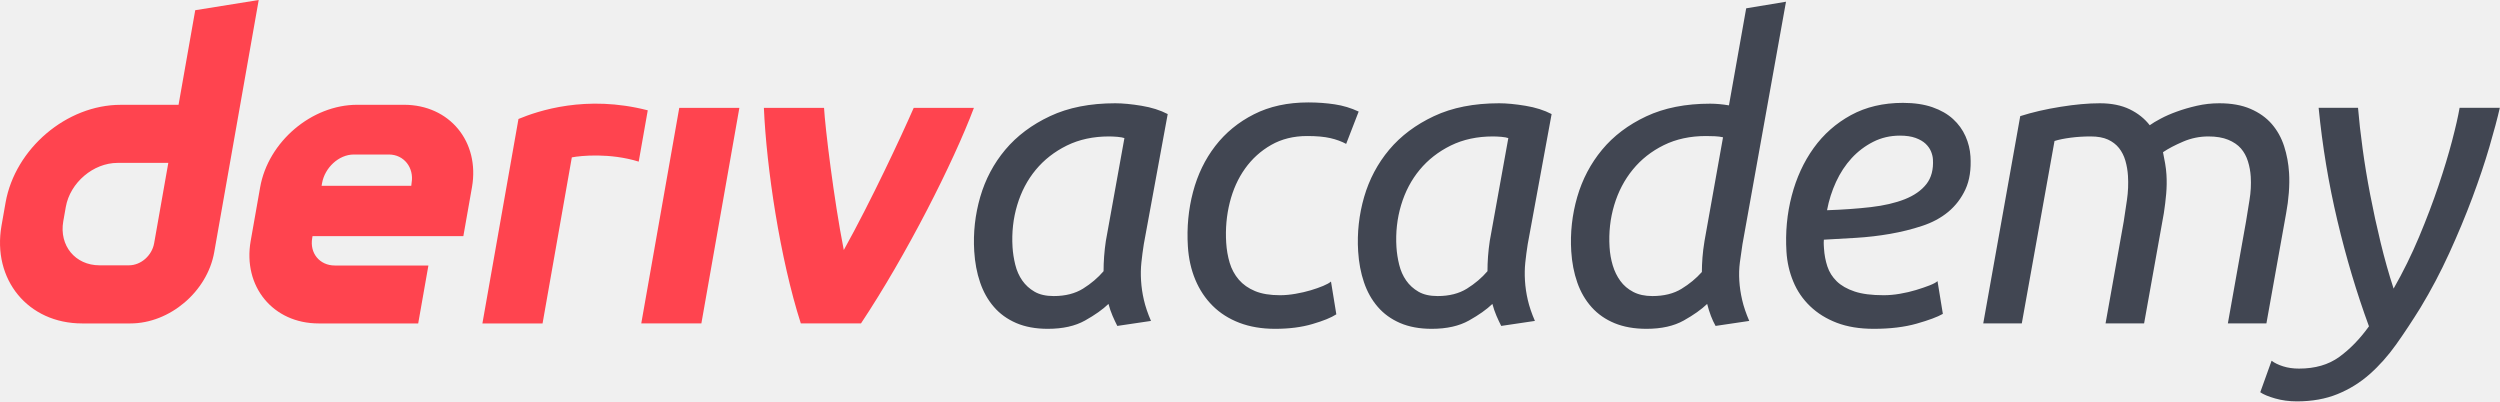
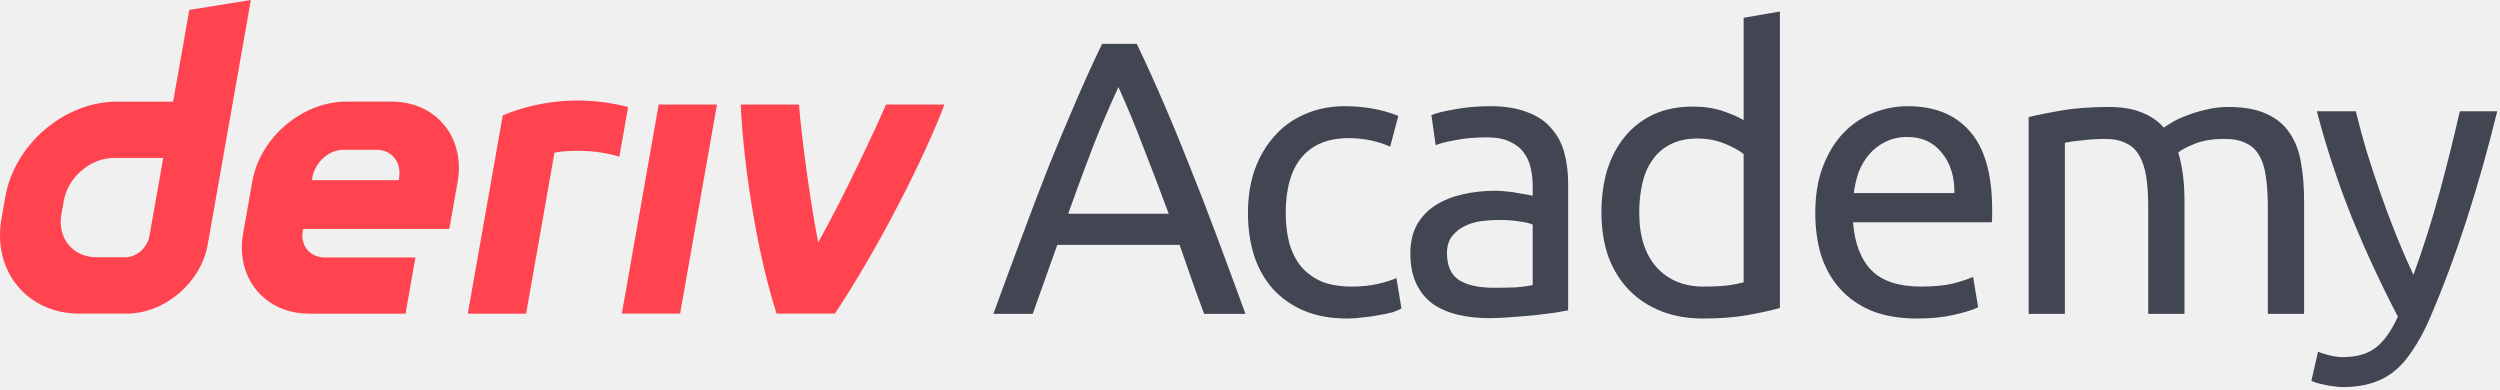
- <svg xmlns="http://www.w3.org/2000/svg" width="448" height="72" viewBox="0 0 448 72" fill="none">
-   <g id="logo / sub-brand / deriv academy / brand-light" clip-path="url(#clip0_203_26)">
+ <svg xmlns="http://www.w3.org/2000/svg" width="462" height="72" viewBox="0 0 462 72" fill="none">
+   <g id="logo / sub-brand / deriv academy / brand-light" clip-path="url(#clip0_2138_10)">
    <g id="wordmark">
      <path d="M34.986 1.829L31.996 18.784H21.618C11.936 18.784 2.707 26.628 0.996 36.311L0.272 40.432C-1.43 50.114 5.03 57.959 14.712 57.959H23.368C30.425 57.959 37.148 52.246 38.389 45.19L46.361 0L34.986 1.829ZM27.622 43.59C27.24 45.77 25.278 47.545 23.098 47.545H17.839C13.487 47.545 10.575 44.012 11.339 39.652L11.792 37.083C12.564 32.731 16.717 29.19 21.069 29.19H30.161L27.622 43.59ZM114.914 57.958L121.724 19.324H132.496L125.686 57.958H114.905H114.914ZM116.079 19.77C115.539 22.834 114.997 25.898 114.457 28.963C109.353 27.377 104.088 27.882 102.47 28.204C100.723 38.125 98.974 48.047 97.225 57.968H86.445C87.909 49.667 92.91 21.32 92.91 21.32C96.416 19.868 105.025 16.921 116.079 19.77ZM72.402 18.777H64.017C55.846 18.777 48.058 25.397 46.617 33.567L44.923 43.17C43.483 51.341 48.933 57.96 57.103 57.96H74.941L76.77 47.578H60.007C57.286 47.578 55.464 45.374 55.95 42.645L56.005 42.319H83.032L84.575 33.567C86.015 25.397 80.565 18.777 72.394 18.777H72.402ZM73.763 32.74L73.699 33.297H57.629L57.716 32.804C58.201 30.083 60.684 27.688 63.412 27.688H69.689C72.386 27.688 74.209 30.043 73.763 32.74ZM174.527 19.324C170.855 29.087 162.439 45.695 154.287 57.958H143.507C139.765 46.287 137.349 30.025 136.888 19.324H147.668C147.862 22.815 149.425 35.762 151.208 44.807C156.1 36.007 161.492 24.462 163.739 19.324H174.527Z" fill="#FF444F" />
-       <path d="M200.222 58.405C199.94 57.861 199.655 57.25 199.366 56.585C199.077 55.914 198.837 55.206 198.64 54.463C197.613 55.454 196.21 56.446 194.439 57.438C192.668 58.429 190.447 58.925 187.771 58.925C185.592 58.925 183.702 58.574 182.099 57.885C180.494 57.19 179.159 56.222 178.094 54.983C177.026 53.749 176.205 52.286 175.632 50.599C175.057 48.919 174.707 47.062 174.582 45.031C174.378 41.711 174.738 38.471 175.655 35.296C176.576 32.128 178.074 29.305 180.15 26.826C182.229 24.353 184.901 22.346 188.175 20.81C191.448 19.274 195.34 18.506 199.847 18.506C201.184 18.506 202.753 18.657 204.555 18.953C206.356 19.25 207.923 19.746 209.253 20.441L204.968 43.767C204.788 44.91 204.646 45.998 204.538 47.038C204.426 48.078 204.409 49.166 204.479 50.303C204.549 51.446 204.716 52.595 204.988 53.761C205.256 54.922 205.68 56.174 206.258 57.51L200.222 58.405ZM188.822 53.054C190.902 53.054 192.658 52.607 194.088 51.718C195.52 50.823 196.744 49.783 197.759 48.598C197.759 47.758 197.789 46.875 197.857 45.956C197.924 45.043 198.03 44.112 198.169 43.175L201.495 24.746C201.241 24.649 200.825 24.576 200.254 24.522C199.682 24.474 199.173 24.45 198.726 24.45C195.905 24.45 193.387 24.994 191.174 26.082C188.962 27.176 187.107 28.621 185.61 30.429C184.11 32.237 183.004 34.347 182.284 36.748C181.564 39.148 181.286 41.663 181.447 44.287C181.511 45.327 181.676 46.379 181.938 47.443C182.203 48.513 182.621 49.451 183.191 50.267C183.761 51.083 184.495 51.754 185.394 52.274C186.291 52.794 187.434 53.054 188.822 53.054ZM212.866 44.136C212.659 40.768 212.965 37.528 213.788 34.408C214.612 31.288 215.943 28.537 217.777 26.161C219.611 23.785 221.921 21.886 224.71 20.477C227.494 19.062 230.746 18.355 234.459 18.355C236.094 18.355 237.661 18.47 239.162 18.694C240.66 18.917 242.098 19.346 243.474 19.994L241.231 25.786C240.412 25.344 239.462 24.994 238.383 24.746C237.3 24.498 235.92 24.377 234.236 24.377C231.809 24.377 229.662 24.909 227.796 25.973C225.929 27.037 224.369 28.452 223.116 30.206C221.861 31.965 220.946 33.996 220.371 36.3C219.794 38.604 219.581 40.992 219.733 43.471C219.812 44.759 220.023 45.974 220.365 47.111C220.707 48.247 221.253 49.251 222.001 50.122C222.747 50.986 223.717 51.669 224.911 52.165C226.106 52.661 227.596 52.903 229.377 52.903C230.268 52.903 231.203 52.818 232.184 52.643C233.165 52.474 234.068 52.262 234.897 52.014C235.722 51.766 236.461 51.506 237.113 51.234C237.764 50.962 238.232 50.702 238.513 50.454L239.47 56.325C238.566 56.918 237.138 57.498 235.193 58.066C233.248 58.641 231.011 58.925 228.486 58.925C226.107 58.925 223.981 58.562 222.105 57.849C220.226 57.129 218.627 56.114 217.31 54.801C215.99 53.489 214.954 51.929 214.199 50.122C213.444 48.314 213.001 46.319 212.866 44.136ZM269.018 58.405C268.737 57.861 268.452 57.25 268.163 56.585C267.874 55.914 267.634 55.206 267.437 54.463C266.409 55.454 265.007 56.446 263.236 57.438C261.465 58.429 259.243 58.925 256.568 58.925C254.388 58.925 252.498 58.574 250.896 57.885C249.29 57.19 247.955 56.222 246.89 54.983C245.823 53.749 245.001 52.286 244.429 50.599C243.854 48.919 243.504 47.062 243.379 45.031C243.175 41.711 243.535 38.471 244.452 35.296C245.373 32.128 246.871 29.305 248.946 26.826C251.025 24.353 253.698 22.346 256.971 20.81C260.245 19.274 264.137 18.506 268.644 18.506C269.98 18.506 271.549 18.657 273.351 18.953C275.153 19.25 276.719 19.746 278.05 20.441L273.765 43.767C273.584 44.91 273.443 45.998 273.334 47.038C273.223 48.078 273.205 49.166 273.275 50.303C273.346 51.446 273.513 52.595 273.784 53.761C274.052 54.922 274.477 56.174 275.055 57.51L269.018 58.405ZM257.619 53.054C259.699 53.054 261.455 52.607 262.884 51.718C264.317 50.823 265.54 49.783 266.556 48.598C266.556 47.758 266.586 46.875 266.653 45.956C266.721 45.043 266.827 44.112 266.966 43.175L270.291 24.746C270.038 24.649 269.622 24.576 269.05 24.522C268.479 24.474 267.97 24.45 267.522 24.45C264.702 24.45 262.184 24.994 259.971 26.082C257.759 27.176 255.904 28.621 254.407 30.429C252.907 32.237 251.8 34.347 251.08 36.748C250.36 39.148 250.083 41.663 250.244 44.287C250.308 45.327 250.473 46.379 250.735 47.443C251 48.513 251.417 49.451 251.987 50.267C252.558 51.083 253.291 51.754 254.191 52.274C255.087 52.794 256.231 53.054 257.619 53.054ZM311.684 50.303C311.754 51.446 311.925 52.595 312.196 53.761C312.464 54.922 312.888 56.174 313.466 57.51L307.43 58.405C306.816 57.317 306.314 55.999 305.924 54.463C304.893 55.454 303.494 56.446 301.723 57.438C299.949 58.429 297.727 58.925 295.052 58.925C292.872 58.925 290.971 58.586 289.346 57.921C287.718 57.25 286.347 56.301 285.231 55.061C284.115 53.822 283.256 52.347 282.656 50.642C282.055 48.931 281.692 47.062 281.567 45.031C281.363 41.711 281.723 38.471 282.64 35.296C283.56 32.128 285.046 29.305 287.098 26.826C289.15 24.353 291.787 22.358 295.013 20.846C298.24 19.334 302.057 18.579 306.464 18.579C307.009 18.579 307.555 18.609 308.105 18.657C308.652 18.706 309.225 18.778 309.827 18.881L312.917 1.492L320.051 0.307L312.249 43.767C312.072 44.91 311.915 45.998 311.782 47.038C311.647 48.078 311.614 49.166 311.684 50.303ZM296.103 53.054C298.183 53.054 299.927 52.619 301.334 51.754C302.744 50.89 303.958 49.886 304.976 48.743C304.976 47.951 305.011 47.099 305.079 46.18C305.146 45.267 305.269 44.263 305.45 43.175L308.767 24.601C308.316 24.498 307.816 24.437 307.271 24.413C306.722 24.389 306.201 24.377 305.706 24.377C302.885 24.377 300.367 24.921 298.154 26.009C295.942 27.098 294.088 28.561 292.593 30.393C291.094 32.225 289.988 34.347 289.268 36.748C288.548 39.148 288.271 41.663 288.432 44.287C288.502 45.43 288.693 46.518 289.005 47.558C289.317 48.598 289.77 49.523 290.364 50.339C290.959 51.162 291.731 51.815 292.677 52.31C293.624 52.806 294.766 53.054 296.103 53.054ZM335.767 58.925C333.243 58.925 331.038 58.562 329.165 57.849C327.286 57.129 325.689 56.138 324.375 54.874C323.058 53.61 322.051 52.141 321.355 50.454C320.656 48.773 320.25 46.99 320.134 45.103C319.921 41.639 320.235 38.295 321.077 35.073C321.919 31.856 323.228 29.008 325.007 26.529C326.787 24.056 329.018 22.085 331.703 20.622C334.386 19.165 337.488 18.434 341.003 18.434C343.035 18.434 344.795 18.694 346.29 19.213C347.783 19.733 349.014 20.441 349.985 21.33C350.956 22.218 351.702 23.252 352.218 24.413C352.737 25.58 353.032 26.777 353.108 28.017C353.251 30.345 352.952 32.316 352.211 33.924C351.466 35.532 350.434 36.88 349.116 37.975C347.796 39.063 346.224 39.904 344.404 40.496C342.585 41.095 340.682 41.566 338.696 41.911C336.71 42.256 334.693 42.491 332.648 42.618C330.6 42.739 328.663 42.854 326.837 42.951C326.81 43.344 326.805 43.67 326.821 43.918L326.857 44.511C326.927 45.648 327.13 46.73 327.464 47.739C327.798 48.755 328.361 49.65 329.152 50.418C329.943 51.186 331.008 51.79 332.348 52.238C333.687 52.685 335.421 52.903 337.552 52.903C338.492 52.903 339.467 52.818 340.472 52.643C341.474 52.474 342.428 52.25 343.327 51.978C344.226 51.706 345.026 51.434 345.728 51.162C346.428 50.89 346.923 50.63 347.204 50.382L348.16 56.246C347.203 56.797 345.639 57.377 343.473 57.994C341.307 58.611 338.739 58.925 335.767 58.925ZM327.404 37.673C330.27 37.576 332.882 37.388 335.245 37.116C337.604 36.844 339.631 36.373 341.322 35.708C343.016 35.036 344.309 34.136 345.206 32.993C346.101 31.856 346.493 30.369 346.38 28.537C346.353 28.089 346.236 27.618 346.033 27.122C345.828 26.632 345.503 26.173 345.057 25.75C344.611 25.332 344.006 24.982 343.249 24.709C342.488 24.437 341.561 24.304 340.473 24.304C338.741 24.304 337.14 24.673 335.674 25.417C334.211 26.161 332.92 27.14 331.806 28.349C330.693 29.565 329.764 30.979 329.02 32.588C328.278 34.196 327.739 35.889 327.404 37.673ZM397.697 18.506C399.874 18.506 401.738 18.839 403.291 19.51C404.844 20.181 406.112 21.082 407.1 22.218C408.087 23.361 408.824 24.685 409.313 26.197C409.802 27.708 410.1 29.305 410.203 30.985C410.271 32.08 410.255 33.253 410.161 34.517C410.063 35.78 409.903 37.008 409.679 38.193L406.14 57.958H399.232L402.491 39.68C402.666 38.543 402.872 37.267 403.108 35.853C403.345 34.444 403.419 33.041 403.334 31.657C403.276 30.719 403.108 29.8 402.829 28.906C402.554 28.017 402.135 27.249 401.575 26.602C401.015 25.961 400.252 25.441 399.287 25.042C398.32 24.649 397.144 24.45 395.759 24.45C394.172 24.45 392.655 24.758 391.209 25.381C389.76 25.997 388.562 26.632 387.61 27.273C387.753 27.968 387.882 28.646 387.996 29.317C388.113 29.988 388.189 30.641 388.229 31.288C388.299 32.425 388.282 33.579 388.181 34.74C388.078 35.907 387.94 37.056 387.762 38.193L384.222 57.958H377.315L380.574 39.68C380.749 38.543 380.945 37.255 381.152 35.816C381.36 34.383 381.42 32.944 381.332 31.505C381.274 30.568 381.118 29.661 380.869 28.797C380.619 27.932 380.237 27.176 379.725 26.529C379.214 25.889 378.554 25.381 377.739 25.006C376.922 24.637 375.894 24.45 374.658 24.45C373.418 24.45 372.223 24.522 371.068 24.673C369.913 24.824 368.946 25.018 368.169 25.266L362.305 57.958H355.397L362.027 20.81C364.212 20.114 366.618 19.558 369.243 19.141C371.866 18.718 374.22 18.506 376.3 18.506C378.379 18.506 380.158 18.869 381.641 19.582C383.121 20.302 384.317 21.257 385.233 22.442C385.708 22.098 386.363 21.698 387.204 21.257C388.041 20.81 389.006 20.387 390.098 19.994C391.189 19.594 392.38 19.25 393.674 18.953C394.967 18.657 396.309 18.506 397.697 18.506ZM428.934 51.718C430.631 48.743 432.153 45.66 433.492 42.467C434.829 39.275 435.992 36.215 436.976 33.289C437.96 30.369 438.771 27.684 439.415 25.23C440.057 22.781 440.504 20.81 440.76 19.322H447.967C447.536 21.209 446.915 23.549 446.095 26.342C445.276 29.141 444.262 32.164 443.05 35.411C441.837 38.652 440.457 41.971 438.906 45.363C437.356 48.755 435.639 52.014 433.751 55.134C432.307 57.462 430.858 59.657 429.401 61.712C427.94 63.762 426.353 65.546 424.639 67.057C422.924 68.569 421.005 69.76 418.878 70.624C416.752 71.489 414.327 71.924 411.603 71.924C410.215 71.924 408.917 71.749 407.708 71.404C406.498 71.06 405.608 70.685 405.039 70.292L407.068 64.645C407.588 65.038 408.277 65.376 409.137 65.648C409.994 65.92 410.946 66.053 411.986 66.053C414.858 66.053 417.255 65.364 419.174 63.974C421.096 62.589 422.879 60.757 424.519 58.477C422.318 52.486 420.43 46.167 418.861 39.535C417.286 32.896 416.167 26.161 415.499 19.322H422.558C422.743 21.553 423.017 23.99 423.38 26.644C423.739 29.293 424.193 32.044 424.74 34.891C425.287 37.739 425.91 40.599 426.607 43.471C427.304 46.343 428.077 49.094 428.934 51.718Z" fill="#414652" />
+       <path d="M222.528 58C221.712 55.84 220.944 53.728 220.224 51.664C219.504 49.552 218.76 47.416 217.992 45.256H195.384L190.848 58H183.576C185.496 52.72 187.296 47.848 188.976 43.384C190.656 38.872 192.288 34.6 193.872 30.568C195.504 26.536 197.112 22.696 198.696 19.048C200.28 15.352 201.936 11.704 203.664 8.104H210.072C211.8 11.704 213.456 15.352 215.04 19.048C216.624 22.696 218.208 26.536 219.792 30.568C221.424 34.6 223.08 38.872 224.76 43.384C226.44 47.848 228.24 52.72 230.16 58H222.528ZM215.976 39.496C214.44 35.32 212.904 31.288 211.368 27.4C209.88 23.464 208.32 19.696 206.688 16.096C205.008 19.696 203.4 23.464 201.864 27.4C200.376 31.288 198.888 35.32 197.4 39.496H215.976Z" fill="#414652" />
+       <path d="M248.98 58.864C245.956 58.864 243.292 58.384 240.988 57.424C238.732 56.464 236.812 55.12 235.228 53.392C233.692 51.664 232.54 49.624 231.772 47.272C231.004 44.872 230.62 42.232 230.62 39.352C230.62 36.472 231.028 33.832 231.844 31.432C232.708 29.032 233.908 26.968 235.444 25.24C236.98 23.464 238.852 22.096 241.06 21.136C243.316 20.128 245.812 19.624 248.548 19.624C250.228 19.624 251.908 19.768 253.588 20.056C255.268 20.344 256.876 20.8 258.412 21.424L256.9 27.112C255.892 26.632 254.716 26.248 253.372 25.96C252.076 25.672 250.684 25.528 249.196 25.528C245.452 25.528 242.572 26.704 240.556 29.056C238.588 31.408 237.604 34.84 237.604 39.352C237.604 41.368 237.82 43.216 238.252 44.896C238.732 46.576 239.452 48.016 240.412 49.216C241.42 50.416 242.692 51.352 244.228 52.024C245.764 52.648 247.636 52.96 249.844 52.96C251.62 52.96 253.228 52.792 254.668 52.456C256.108 52.12 257.236 51.76 258.052 51.376L258.988 56.992C258.604 57.232 258.052 57.472 257.332 57.712C256.612 57.904 255.796 58.072 254.884 58.216C253.972 58.408 252.988 58.552 251.932 58.648C250.924 58.792 249.94 58.864 248.98 58.864Z" fill="#414652" />
+       <path d="M275.969 53.176C277.553 53.176 278.945 53.152 280.145 53.104C281.393 53.008 282.425 52.864 283.241 52.672V41.512C282.761 41.272 281.969 41.08 280.865 40.936C279.809 40.744 278.513 40.648 276.977 40.648C275.969 40.648 274.889 40.72 273.737 40.864C272.633 41.008 271.601 41.32 270.641 41.8C269.729 42.232 268.961 42.856 268.337 43.672C267.713 44.44 267.401 45.472 267.401 46.768C267.401 49.168 268.169 50.848 269.705 51.808C271.241 52.72 273.329 53.176 275.969 53.176ZM275.393 19.624C278.081 19.624 280.337 19.984 282.161 20.704C284.033 21.376 285.521 22.36 286.625 23.656C287.777 24.904 288.593 26.416 289.073 28.192C289.553 29.92 289.793 31.84 289.793 33.952V57.352C289.217 57.448 288.401 57.592 287.345 57.784C286.337 57.928 285.185 58.072 283.889 58.216C282.593 58.36 281.177 58.48 279.641 58.576C278.153 58.72 276.665 58.792 275.177 58.792C273.065 58.792 271.121 58.576 269.345 58.144C267.569 57.712 266.033 57.04 264.737 56.128C263.441 55.168 262.433 53.92 261.713 52.384C260.993 50.848 260.633 49 260.633 46.84C260.633 44.776 261.041 43 261.857 41.512C262.721 40.024 263.873 38.824 265.313 37.912C266.753 37 268.433 36.328 270.353 35.896C272.273 35.464 274.289 35.248 276.401 35.248C277.073 35.248 277.769 35.296 278.489 35.392C279.209 35.44 279.881 35.536 280.505 35.68C281.177 35.776 281.753 35.872 282.233 35.968C282.713 36.064 283.049 36.136 283.241 36.184V34.312C283.241 33.208 283.121 32.128 282.881 31.072C282.641 29.968 282.209 29.008 281.585 28.192C280.961 27.328 280.097 26.656 278.993 26.176C277.937 25.648 276.545 25.384 274.817 25.384C272.609 25.384 270.665 25.552 268.985 25.888C267.353 26.176 266.129 26.488 265.313 26.824L264.521 21.28C265.385 20.896 266.825 20.536 268.841 20.2C270.857 19.816 273.041 19.624 275.393 19.624Z" fill="#414652" />
+       <path d="M322.226 28.48C321.41 27.808 320.234 27.16 318.698 26.536C317.162 25.912 315.482 25.6 313.658 25.6C311.738 25.6 310.082 25.96 308.69 26.68C307.346 27.352 306.242 28.312 305.378 29.56C304.514 30.76 303.89 32.2 303.506 33.88C303.122 35.56 302.93 37.36 302.93 39.28C302.93 43.648 304.01 47.032 306.17 49.432C308.33 51.784 311.21 52.96 314.81 52.96C316.634 52.96 318.146 52.888 319.346 52.744C320.594 52.552 321.554 52.36 322.226 52.168V28.48ZM322.226 3.28L328.922 2.128V56.92C327.386 57.352 325.418 57.784 323.018 58.216C320.618 58.648 317.858 58.864 314.738 58.864C311.858 58.864 309.266 58.408 306.962 57.496C304.658 56.584 302.69 55.288 301.058 53.608C299.426 51.928 298.154 49.888 297.242 47.488C296.378 45.04 295.946 42.304 295.946 39.28C295.946 36.4 296.306 33.76 297.026 31.36C297.794 28.96 298.898 26.896 300.338 25.168C301.778 23.44 303.53 22.096 305.594 21.136C307.706 20.176 310.106 19.696 312.794 19.696C314.954 19.696 316.85 19.984 318.482 20.56C320.162 21.136 321.41 21.688 322.226 22.216V3.28Z" fill="#414652" />
+       <path d="M335.465 39.352C335.465 36.04 335.945 33.16 336.905 30.712C337.865 28.216 339.136 26.152 340.72 24.52C342.305 22.888 344.129 21.664 346.193 20.848C348.257 20.032 350.368 19.624 352.529 19.624C357.569 19.624 361.432 21.208 364.12 24.376C366.808 27.496 368.152 32.272 368.152 38.704C368.152 38.992 368.152 39.376 368.152 39.856C368.152 40.288 368.129 40.696 368.081 41.08H342.448C342.736 44.968 343.865 47.92 345.832 49.936C347.8 51.952 350.872 52.96 355.048 52.96C357.4 52.96 359.368 52.768 360.952 52.384C362.584 51.952 363.809 51.544 364.625 51.16L365.56 56.776C364.744 57.208 363.305 57.664 361.241 58.144C359.225 58.624 356.921 58.864 354.328 58.864C351.064 58.864 348.232 58.384 345.832 57.424C343.48 56.416 341.536 55.048 340 53.32C338.464 51.592 337.312 49.552 336.544 47.2C335.824 44.8 335.465 42.184 335.465 39.352ZM361.168 35.68C361.216 32.656 360.448 30.184 358.865 28.264C357.328 26.296 355.192 25.312 352.456 25.312C350.92 25.312 349.553 25.624 348.353 26.248C347.201 26.824 346.216 27.592 345.4 28.552C344.584 29.512 343.936 30.616 343.456 31.864C343.024 33.112 342.737 34.384 342.592 35.68H361.168Z" fill="#414652" />
+       <path d="M374.891 21.64C376.427 21.256 378.443 20.848 380.939 20.416C383.483 19.984 386.411 19.768 389.723 19.768C392.123 19.768 394.139 20.104 395.771 20.776C397.403 21.4 398.771 22.336 399.875 23.584C400.211 23.344 400.739 23.008 401.459 22.576C402.179 22.144 403.067 21.736 404.123 21.352C405.179 20.92 406.355 20.56 407.651 20.272C408.947 19.936 410.339 19.768 411.827 19.768C414.707 19.768 417.059 20.2 418.883 21.064C420.707 21.88 422.123 23.056 423.131 24.592C424.187 26.128 424.883 27.952 425.219 30.064C425.603 32.176 425.795 34.48 425.795 36.976V58H419.099V38.416C419.099 36.208 418.979 34.312 418.739 32.728C418.547 31.144 418.139 29.824 417.515 28.768C416.939 27.712 416.123 26.944 415.067 26.464C414.059 25.936 412.739 25.672 411.107 25.672C408.851 25.672 406.979 25.984 405.491 26.608C404.051 27.184 403.067 27.712 402.539 28.192C402.923 29.44 403.211 30.808 403.403 32.296C403.595 33.784 403.691 35.344 403.691 36.976V58H396.995V38.416C396.995 36.208 396.875 34.312 396.635 32.728C396.395 31.144 395.963 29.824 395.339 28.768C394.763 27.712 393.947 26.944 392.891 26.464C391.883 25.936 390.587 25.672 389.003 25.672C388.331 25.672 387.611 25.696 386.843 25.744C386.075 25.792 385.331 25.864 384.611 25.96C383.939 26.008 383.315 26.08 382.739 26.176C382.163 26.272 381.779 26.344 381.587 26.392V58H374.891V21.64Z" fill="#414652" />
+       <path d="M428.369 64.984C428.897 65.224 429.569 65.44 430.385 65.632C431.249 65.872 432.089 65.992 432.905 65.992C435.545 65.992 437.609 65.392 439.097 64.192C440.585 63.04 441.929 61.144 443.129 58.504C440.105 52.744 437.273 46.648 434.633 40.216C432.041 33.736 429.881 27.184 428.153 20.56H435.353C435.881 22.72 436.505 25.048 437.225 27.544C437.993 30.04 438.833 32.608 439.745 35.248C440.657 37.888 441.641 40.528 442.697 43.168C443.753 45.808 444.857 48.352 446.009 50.8C447.833 45.76 449.417 40.768 450.761 35.824C452.105 30.88 453.377 25.792 454.577 20.56H461.489C459.761 27.616 457.841 34.408 455.729 40.936C453.617 47.416 451.337 53.488 448.889 59.152C447.929 61.312 446.921 63.16 445.865 64.696C444.857 66.28 443.729 67.576 442.481 68.584C441.233 69.592 439.817 70.336 438.233 70.816C436.697 71.296 434.945 71.536 432.977 71.536C432.449 71.536 431.897 71.488 431.321 71.392C430.745 71.344 430.169 71.248 429.593 71.104C429.065 71.008 428.561 70.888 428.081 70.744C427.649 70.6 427.337 70.48 427.145 70.384L428.369 64.984Z" fill="#414652" />
    </g>
  </g>
  <defs>
-     <clipPath id="clip0_203_26">
-       <rect width="448" height="72" fill="white" />
+     <clipPath id="clip0_2138_10">
+       <rect width="462" height="72" fill="white" />
    </clipPath>
  </defs>
</svg>
